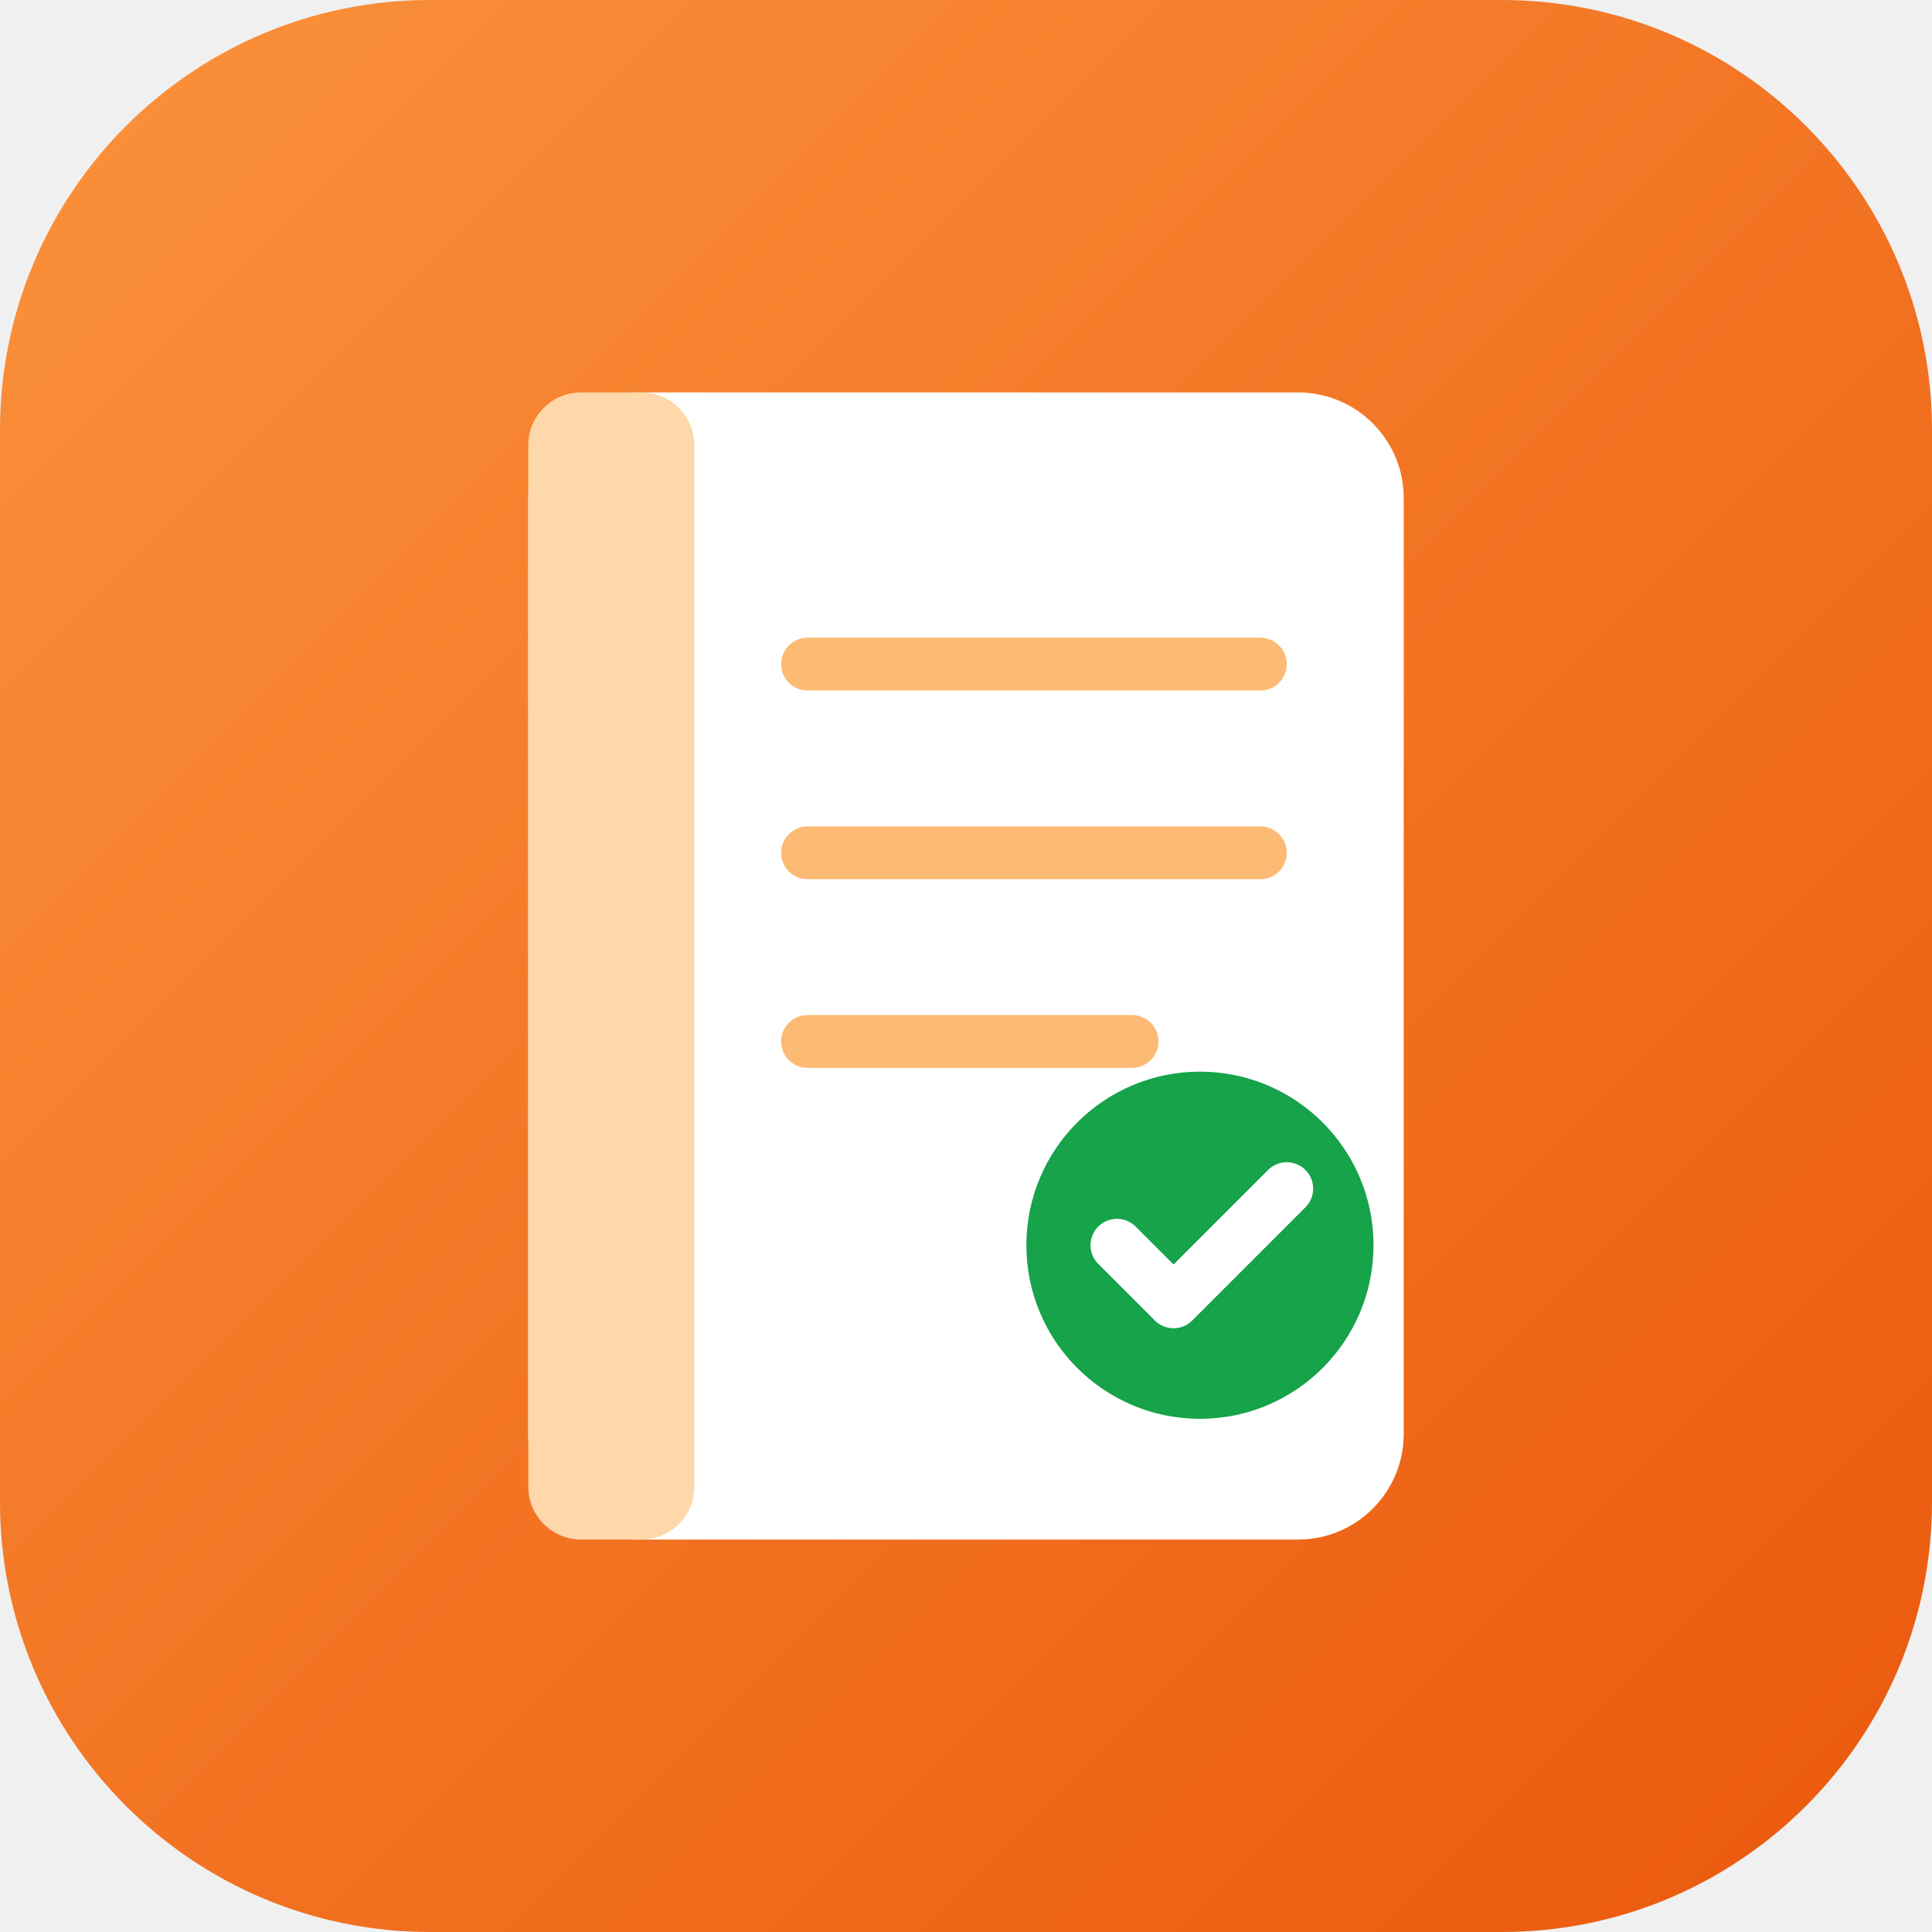
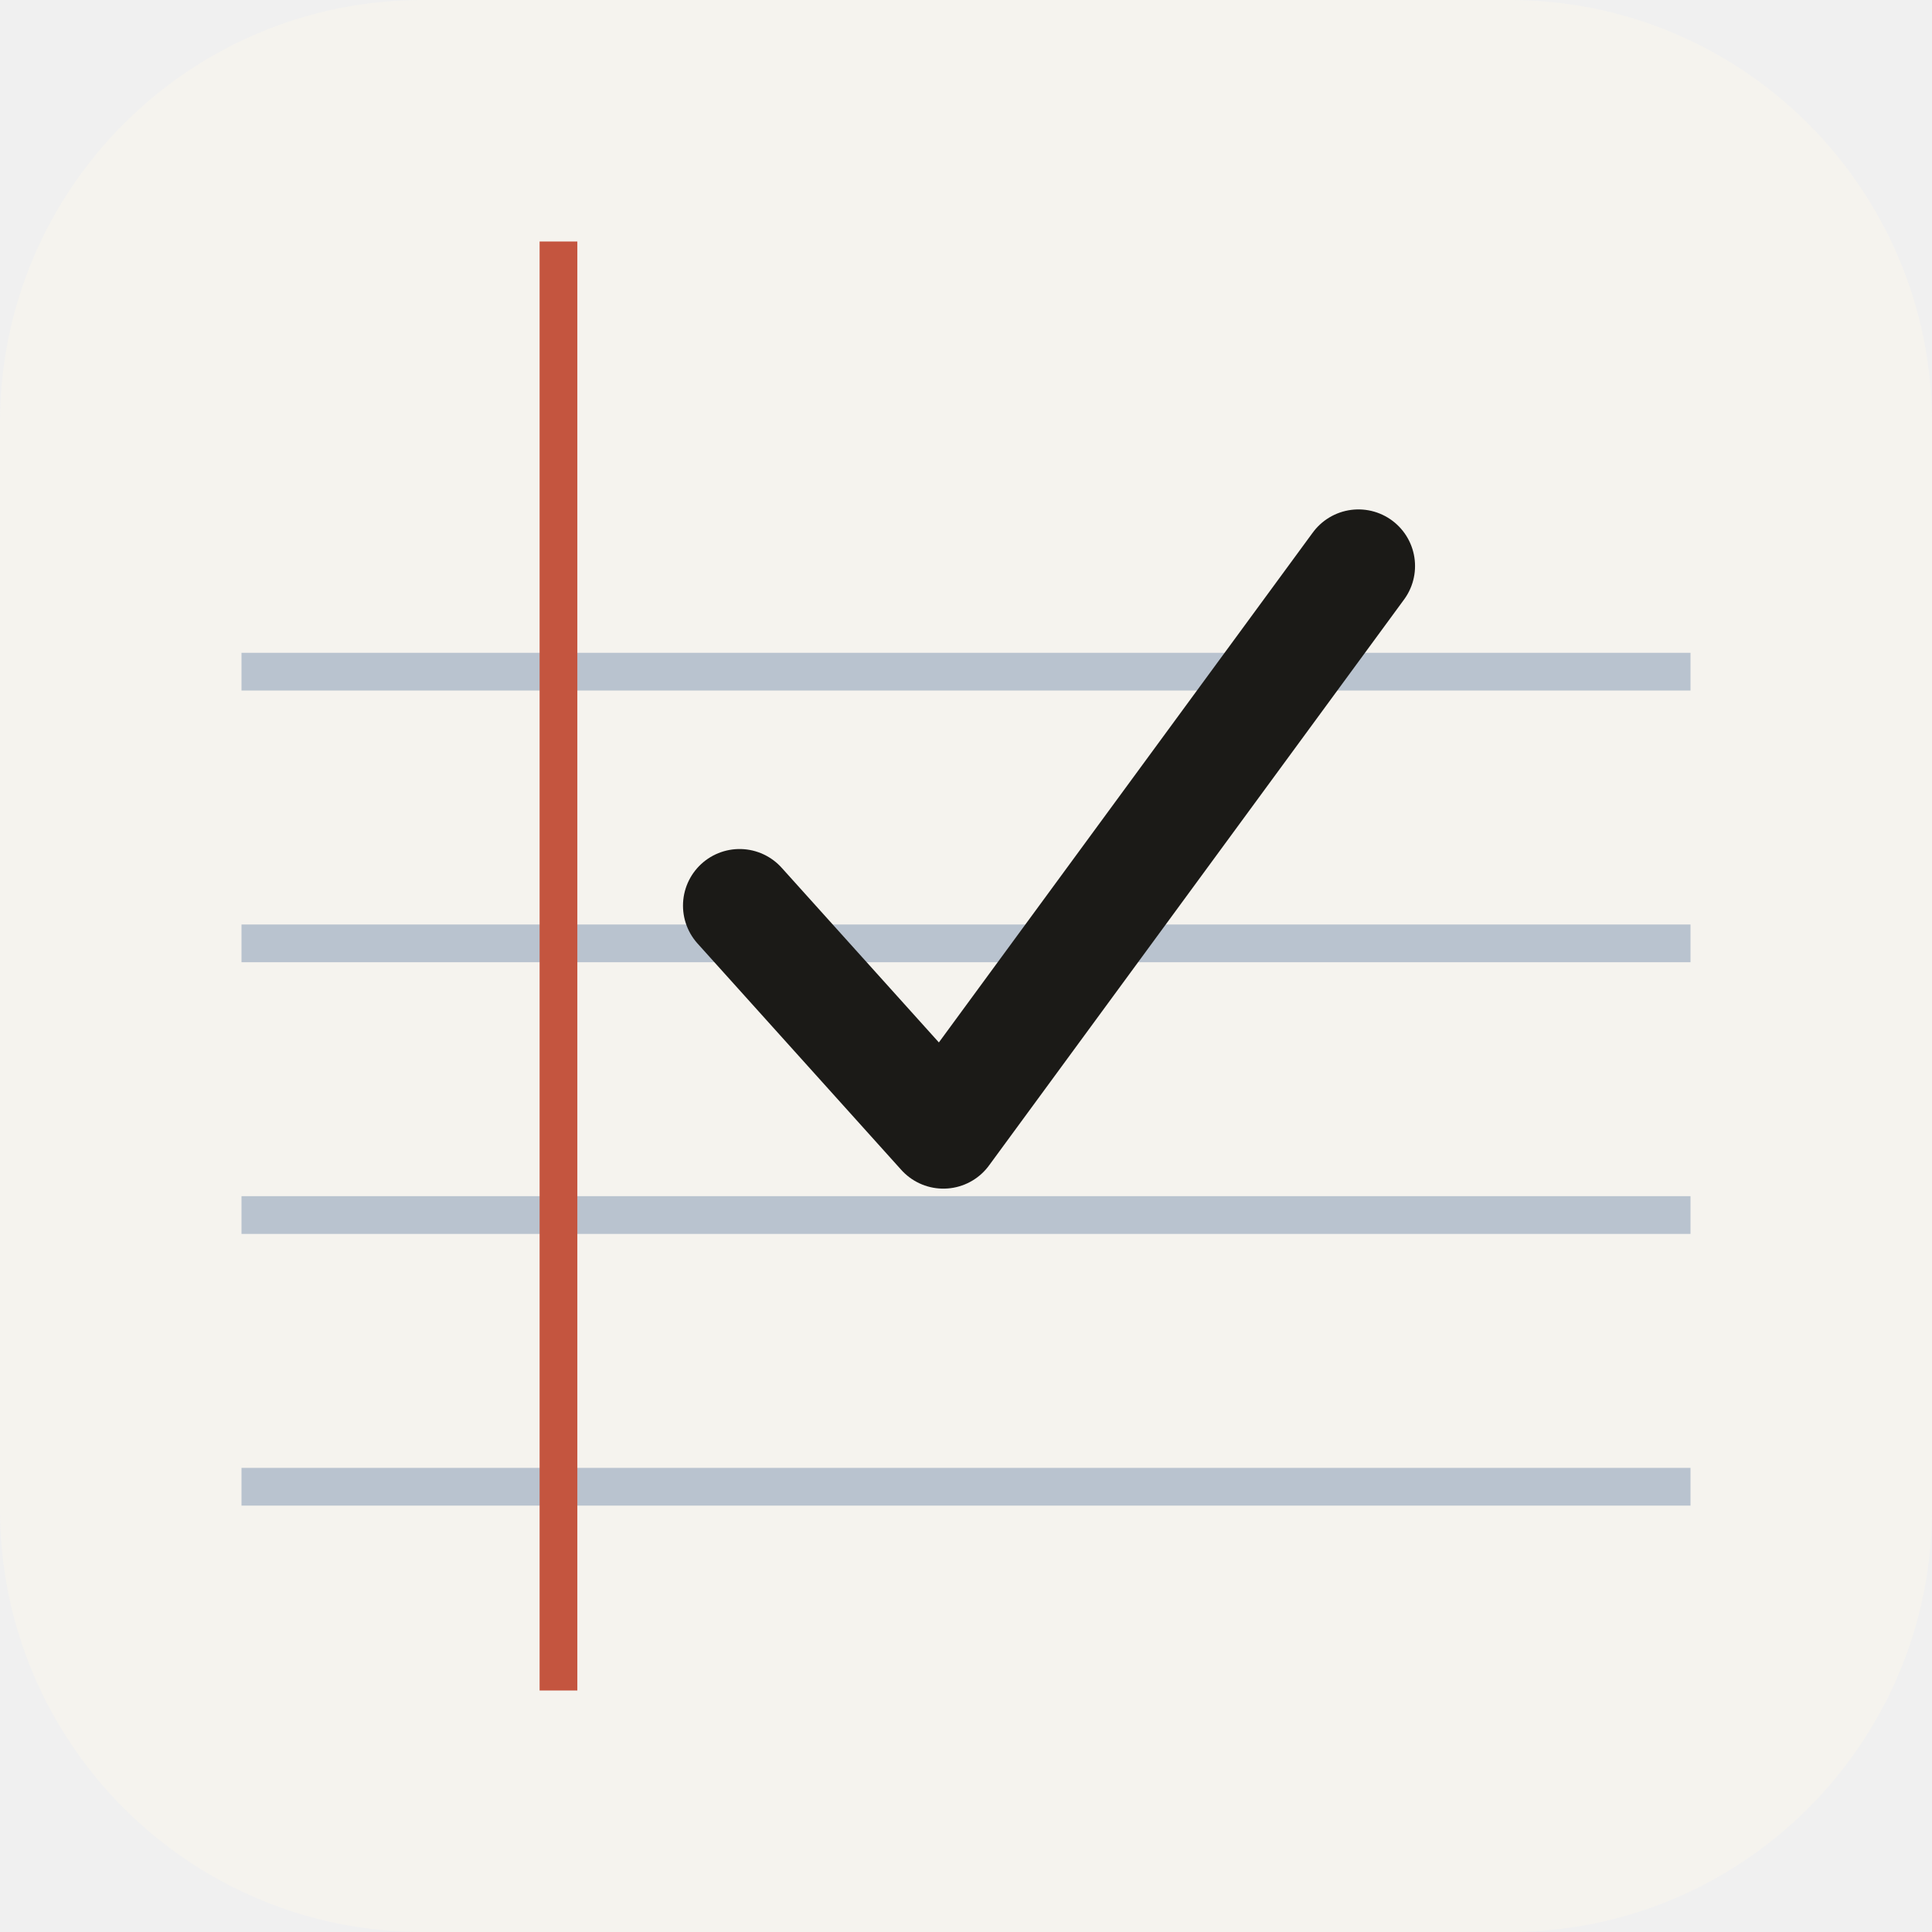
<svg xmlns="http://www.w3.org/2000/svg" viewBox="0 0 512 512">
-   <defs>
-     <linearGradient id="g" x1="0" y1="0" x2="1" y2="1">
-       <stop offset="0" stop-color="#fb923c" />
-       <stop offset="1" stop-color="#ea580c" />
-     </linearGradient>
-   </defs>
-   <rect width="512" height="512" rx="114" fill="url(#g)" />
-   <rect x="140" y="104" width="232" height="304" rx="28" fill="#fff" />
-   <rect x="140" y="104" width="44" height="304" rx="14" fill="#fed7aa" />
-   <g stroke="#fdba74" stroke-width="14" stroke-linecap="round">
-     <line x1="214" y1="176" x2="334" y2="176" />
-     <line x1="214" y1="226" x2="334" y2="226" />
-     <line x1="214" y1="276" x2="300" y2="276" />
+   <rect width="512" height="512" rx="112" fill="#f5f3ee" />
+   <g stroke="#b9c3cf" stroke-width="10">
+     <line x1="64" y1="178" x2="448" y2="178" />
+     <line x1="64" y1="250" x2="448" y2="250" />
+     <line x1="64" y1="322" x2="448" y2="322" />
+     <line x1="64" y1="394" x2="448" y2="394" />
  </g>
-   <circle cx="318" cy="330" r="46" fill="#16a34a" />
-   <path d="M296 330l15 15 30-30" fill="none" stroke="#fff" stroke-width="14" stroke-linecap="round" stroke-linejoin="round" />
+   <line x1="148" y1="64" x2="148" y2="448" stroke="#c4553f" stroke-width="10" />
+   <path d="M196 240 L250 300 L360 150" fill="none" stroke="#1b1a17" stroke-width="30" stroke-linecap="round" stroke-linejoin="round" />
</svg>
